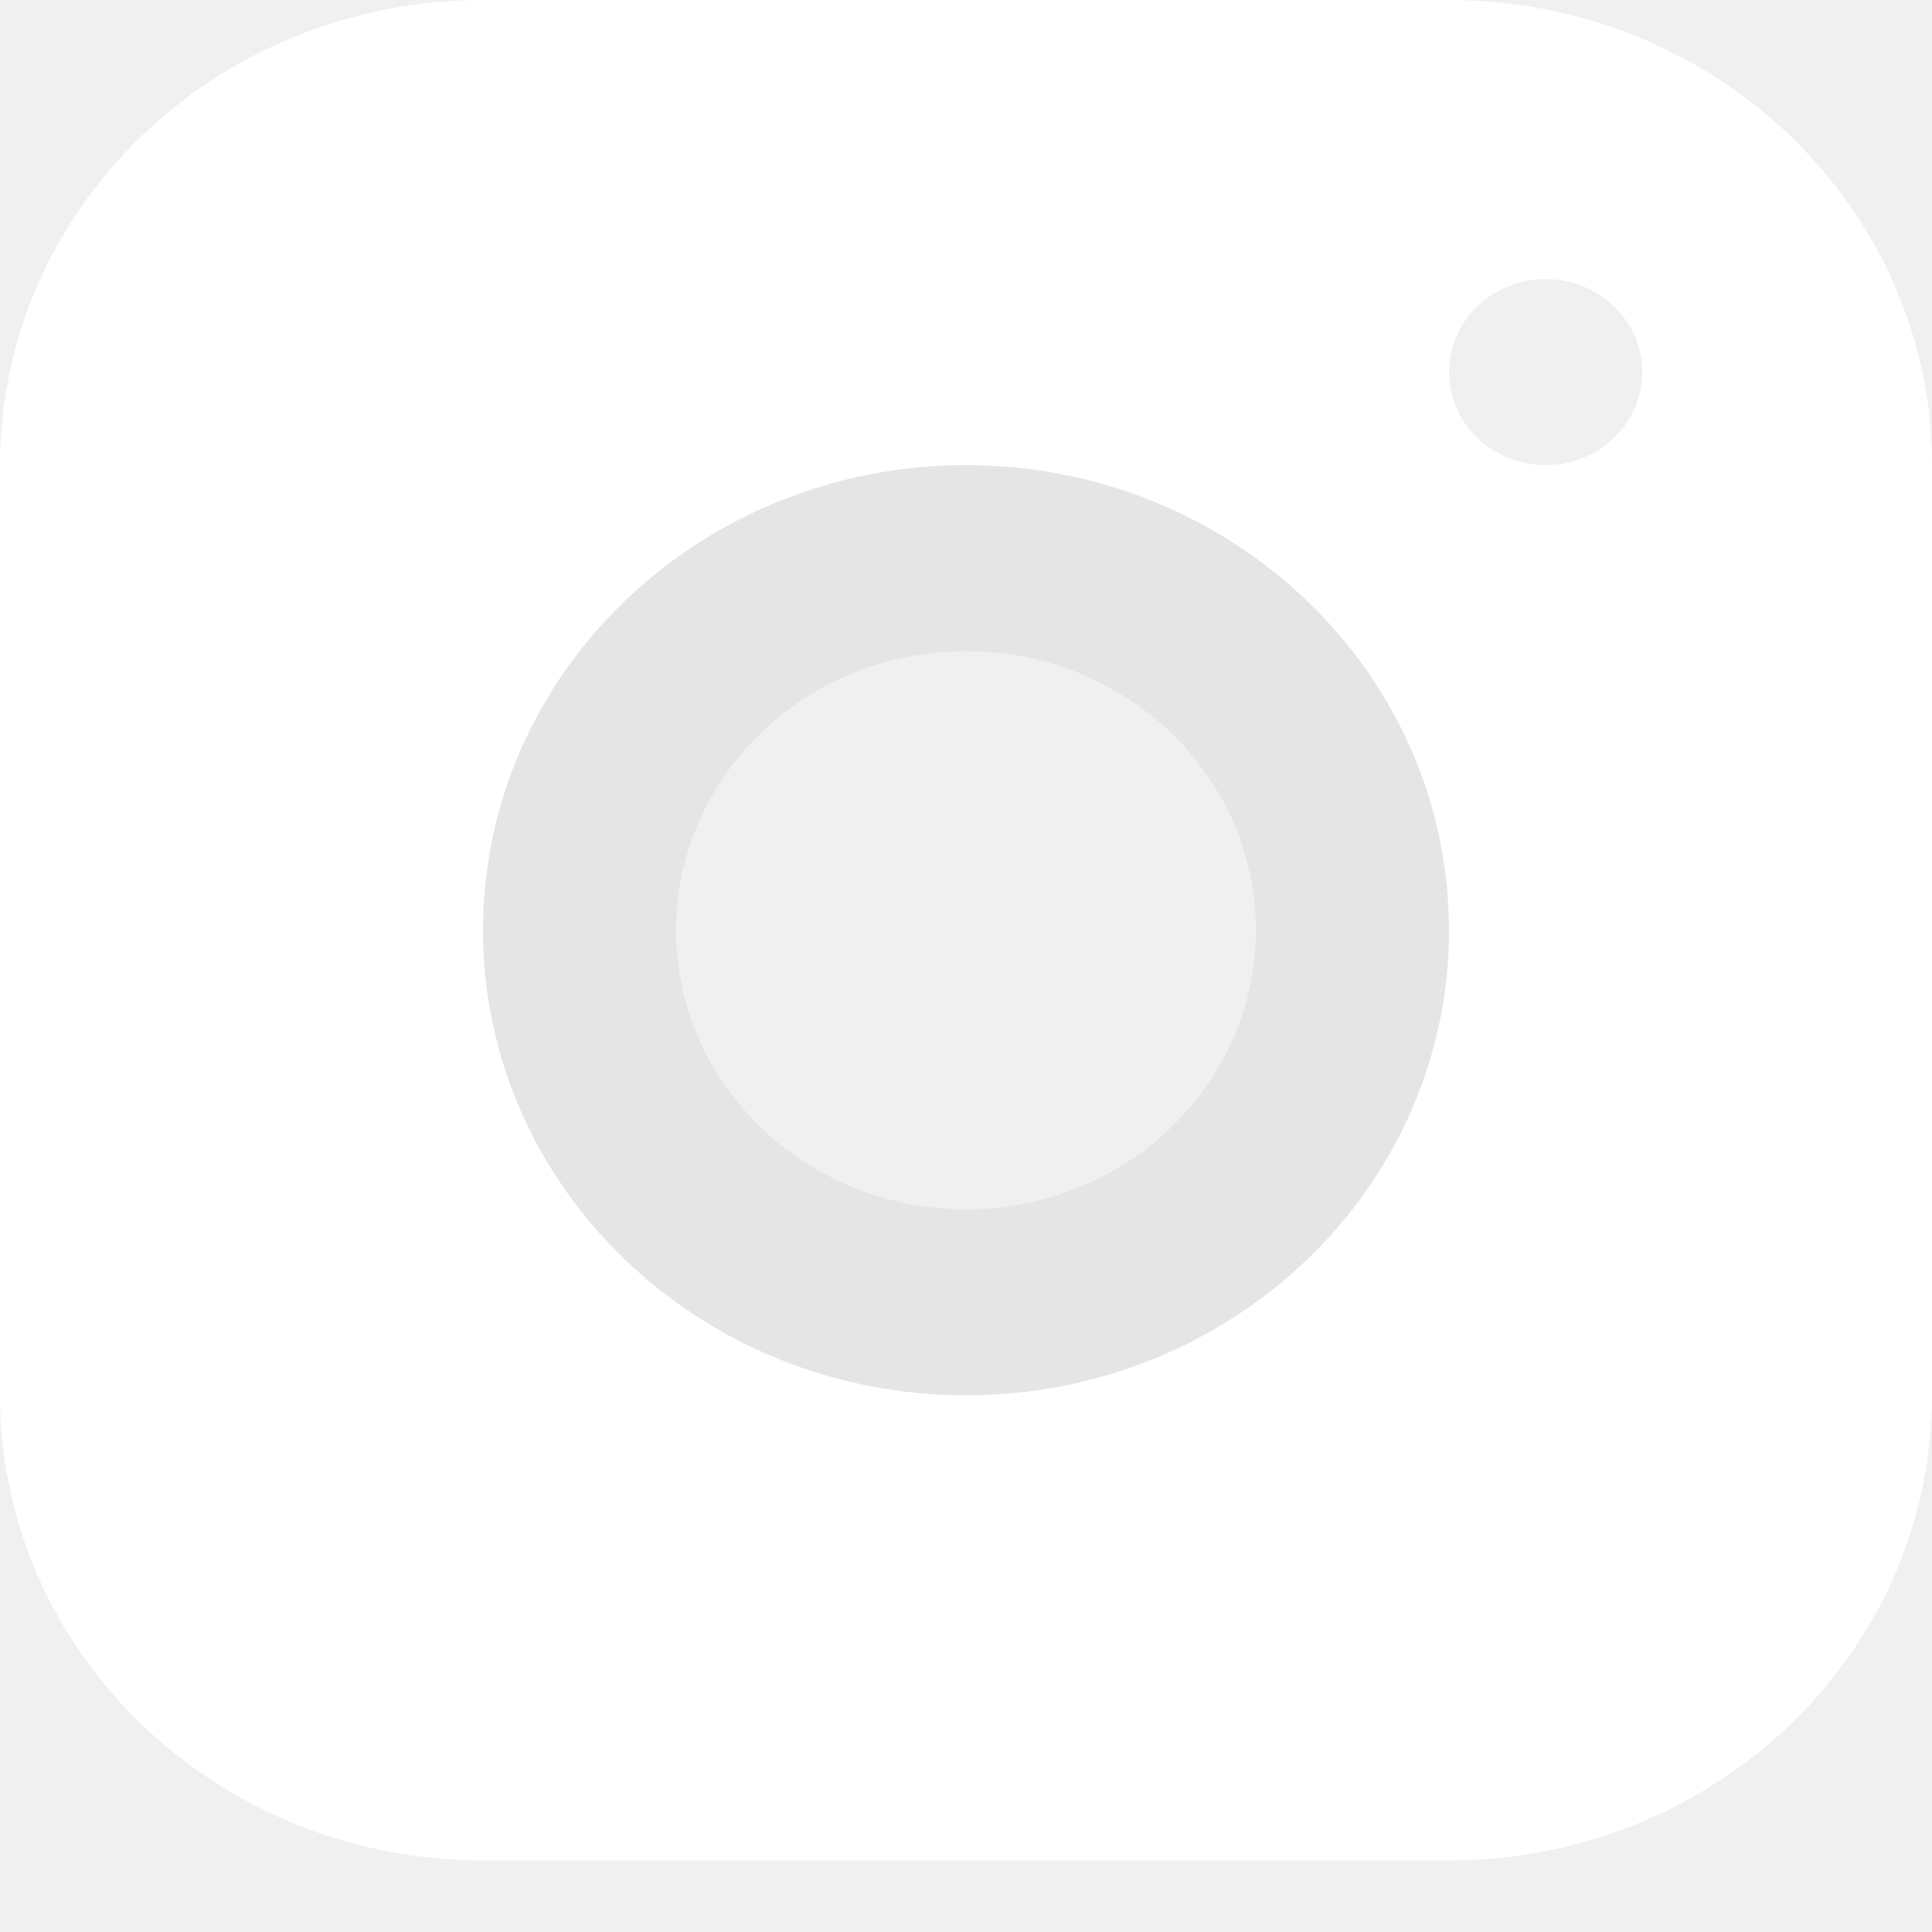
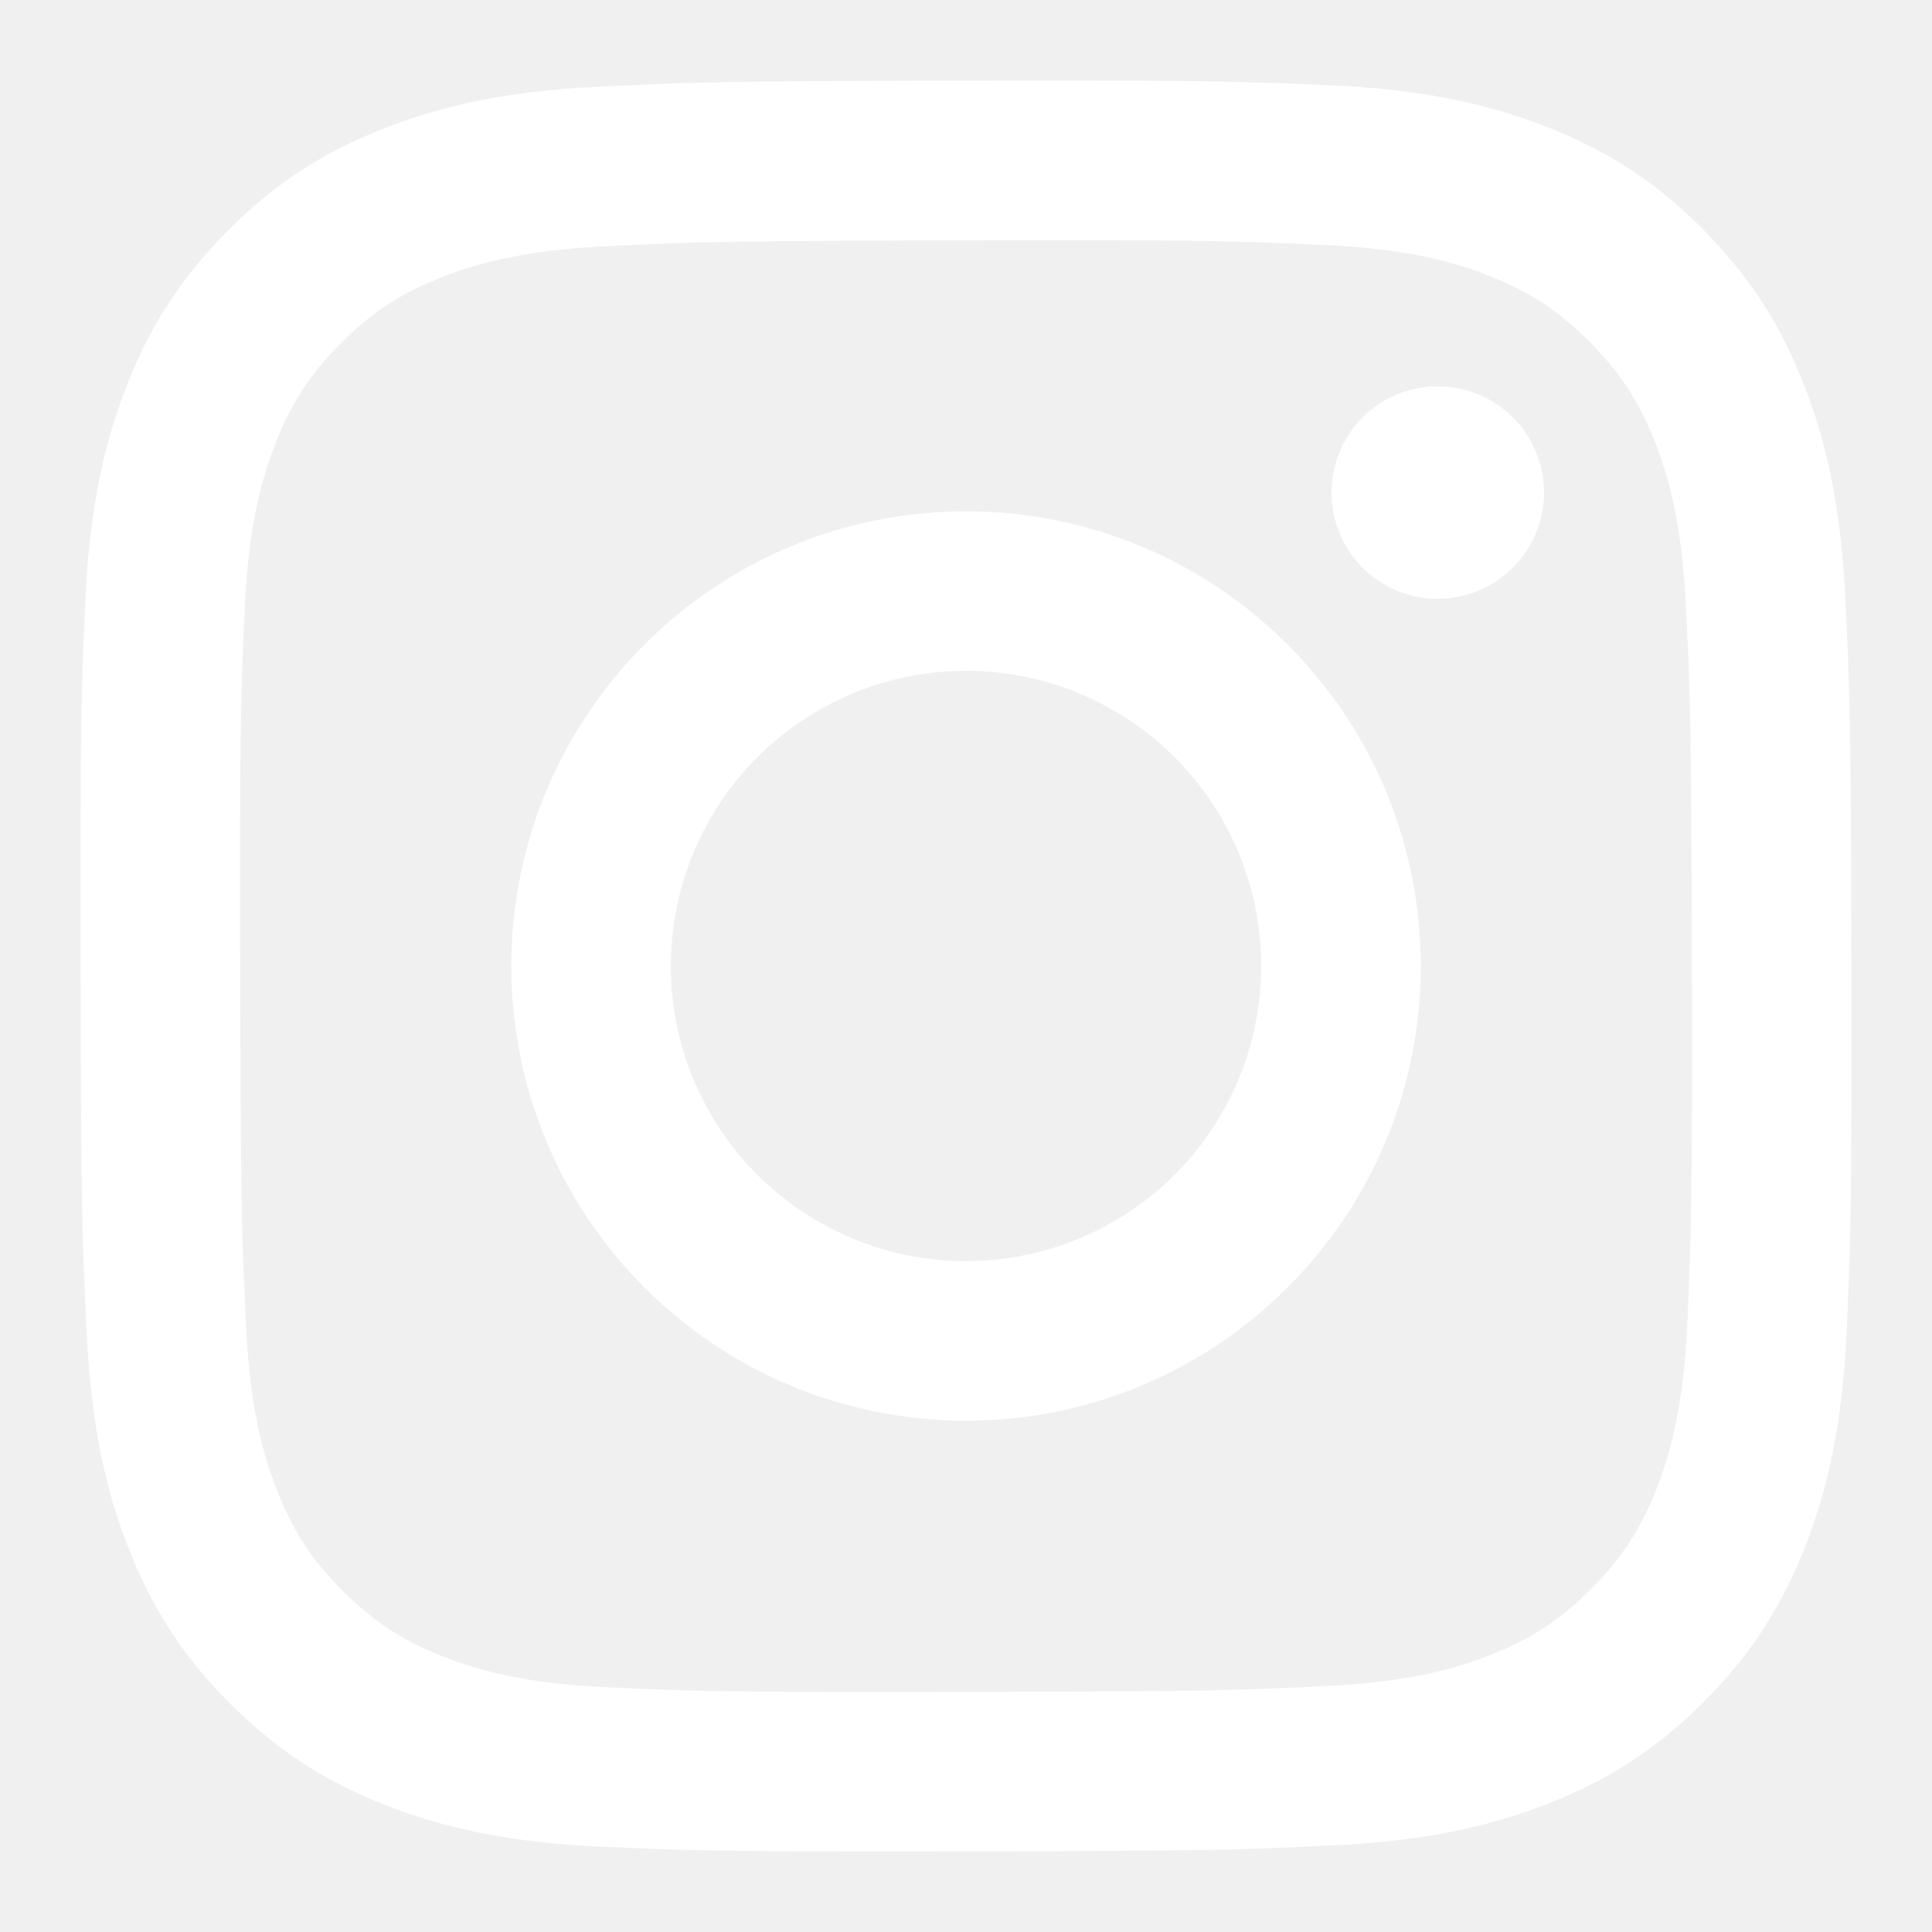
<svg xmlns="http://www.w3.org/2000/svg" width="24" height="24" viewBox="0 0 24 24" fill="none">
-   <path fill-rule="evenodd" clip-rule="evenodd" d="M0 5.778C0 2.587 2.686 0 6 0H18C21.314 0 24 2.587 24 5.778V17.333C24 20.524 21.314 23.111 18 23.111H6C2.686 23.111 0 20.524 0 17.333V5.778ZM15.6 11.556C15.6 13.47 13.988 15.022 12 15.022C10.012 15.022 8.4 13.47 8.4 11.556C8.4 9.641 10.012 8.089 12 8.089C13.988 8.089 15.6 9.641 15.6 11.556ZM20.401 4.622C20.401 5.261 19.863 5.778 19.201 5.778C18.538 5.778 18 5.261 18 4.622C18 3.984 18.538 3.467 19.201 3.467C19.863 3.467 20.401 3.984 20.401 4.622Z" fill="white" />
-   <path opacity="0.44" fill-rule="evenodd" clip-rule="evenodd" d="M18 11.556C18 14.747 15.314 17.333 12 17.333C8.686 17.333 6 14.747 6 11.556C6 8.365 8.686 5.778 12 5.778C15.314 5.778 18 8.365 18 11.556ZM15.6 11.556C15.6 13.47 13.988 15.022 12 15.022C10.012 15.022 8.4 13.47 8.4 11.556C8.4 9.641 10.012 8.089 12 8.089C13.988 8.089 15.6 9.641 15.6 11.556Z" fill="#C4C4C4" />
+   <g clip-path="url(#clip0_5245_44510)">
+     <path d="M7.444 1.077C6.274 1.132 5.475 1.319 4.776 1.593C4.053 1.875 3.44 2.253 2.83 2.866C2.22 3.478 1.845 4.091 1.565 4.815C1.294 5.515 1.11 6.315 1.059 7.486C1.007 8.658 0.996 9.034 1.001 12.021C1.007 15.008 1.02 15.383 1.077 16.556C1.133 17.726 1.319 18.525 1.594 19.224C1.876 19.948 2.254 20.56 2.866 21.17C3.478 21.78 4.091 22.155 4.817 22.435C5.517 22.706 6.317 22.89 7.488 22.941C8.659 22.992 9.035 23.004 12.022 22.999C15.008 22.993 15.384 22.98 16.557 22.924C17.73 22.868 18.525 22.681 19.225 22.408C19.948 22.125 20.561 21.748 21.171 21.135C21.78 20.523 22.155 19.909 22.435 19.184C22.706 18.485 22.89 17.685 22.941 16.515C22.992 15.341 23.004 14.966 22.999 11.979C22.993 8.992 22.98 8.618 22.924 7.445C22.868 6.272 22.682 5.475 22.408 4.776C22.125 4.052 21.747 3.44 21.136 2.83C20.523 2.219 19.909 1.844 19.185 1.565C18.485 1.294 17.685 1.11 16.514 1.059C15.343 1.009 14.966 0.996 11.979 1.001C8.992 1.007 8.618 1.02 7.444 1.077ZM7.573 20.962C6.5 20.916 5.918 20.738 5.53 20.588C5.016 20.39 4.65 20.151 4.263 19.768C3.876 19.385 3.639 19.018 3.438 18.505C3.287 18.117 3.106 17.535 3.056 16.462C3.001 15.303 2.99 14.955 2.983 12.018C2.977 9.082 2.988 8.734 3.039 7.574C3.085 6.503 3.264 5.92 3.413 5.532C3.611 5.017 3.849 4.652 4.233 4.265C4.617 3.879 4.984 3.641 5.497 3.44C5.885 3.289 6.466 3.109 7.538 3.058C8.698 3.003 9.046 2.992 11.982 2.985C14.919 2.979 15.267 2.99 16.428 3.041C17.499 3.088 18.082 3.265 18.47 3.415C18.984 3.613 19.35 3.851 19.736 4.235C20.123 4.62 20.361 4.985 20.562 5.499C20.713 5.886 20.893 6.467 20.944 7.54C20.999 8.7 21.012 9.048 21.017 11.984C21.022 14.92 21.012 15.269 20.961 16.428C20.914 17.501 20.737 18.083 20.587 18.472C20.389 18.985 20.151 19.352 19.766 19.738C19.382 20.124 19.016 20.362 18.503 20.563C18.116 20.714 17.533 20.895 16.462 20.946C15.302 21 14.954 21.012 12.017 21.018C9.08 21.024 8.733 21.012 7.573 20.962M16.54 6.121C16.541 6.382 16.619 6.637 16.764 6.854C16.91 7.071 17.116 7.24 17.357 7.339C17.599 7.439 17.864 7.464 18.12 7.413C18.376 7.361 18.611 7.235 18.795 7.05C18.98 6.865 19.105 6.63 19.155 6.374C19.206 6.118 19.179 5.852 19.079 5.611C18.979 5.37 18.809 5.164 18.591 5.02C18.374 4.875 18.119 4.798 17.858 4.799C17.508 4.799 17.172 4.939 16.925 5.187C16.678 5.435 16.54 5.771 16.54 6.121ZM6.352 12.011C6.358 15.131 8.892 17.654 12.011 17.648C15.13 17.642 17.655 15.109 17.649 11.989C17.643 8.869 15.108 6.346 11.989 6.352C8.87 6.358 6.346 8.892 6.352 12.011ZM8.333 12.007C8.332 11.282 8.546 10.572 8.947 9.969C9.349 9.365 9.921 8.894 10.59 8.615C11.26 8.336 11.997 8.262 12.708 8.402C13.42 8.542 14.074 8.89 14.588 9.402C15.102 9.914 15.452 10.566 15.595 11.277C15.738 11.988 15.667 12.726 15.391 13.396C15.114 14.067 14.646 14.64 14.043 15.044C13.441 15.449 12.733 15.665 12.007 15.666C11.526 15.668 11.049 15.574 10.604 15.39C10.158 15.207 9.754 14.938 9.412 14.598C9.071 14.258 8.8 13.854 8.615 13.41C8.43 12.965 8.334 12.489 8.333 12.007Z" fill="white" />
+   </g>
+   <defs>
+     <clipPath id="clip0_5245_44510">
+       <rect width="24" height="24" fill="white" />
+     </clipPath>
+   </defs>
</svg>
